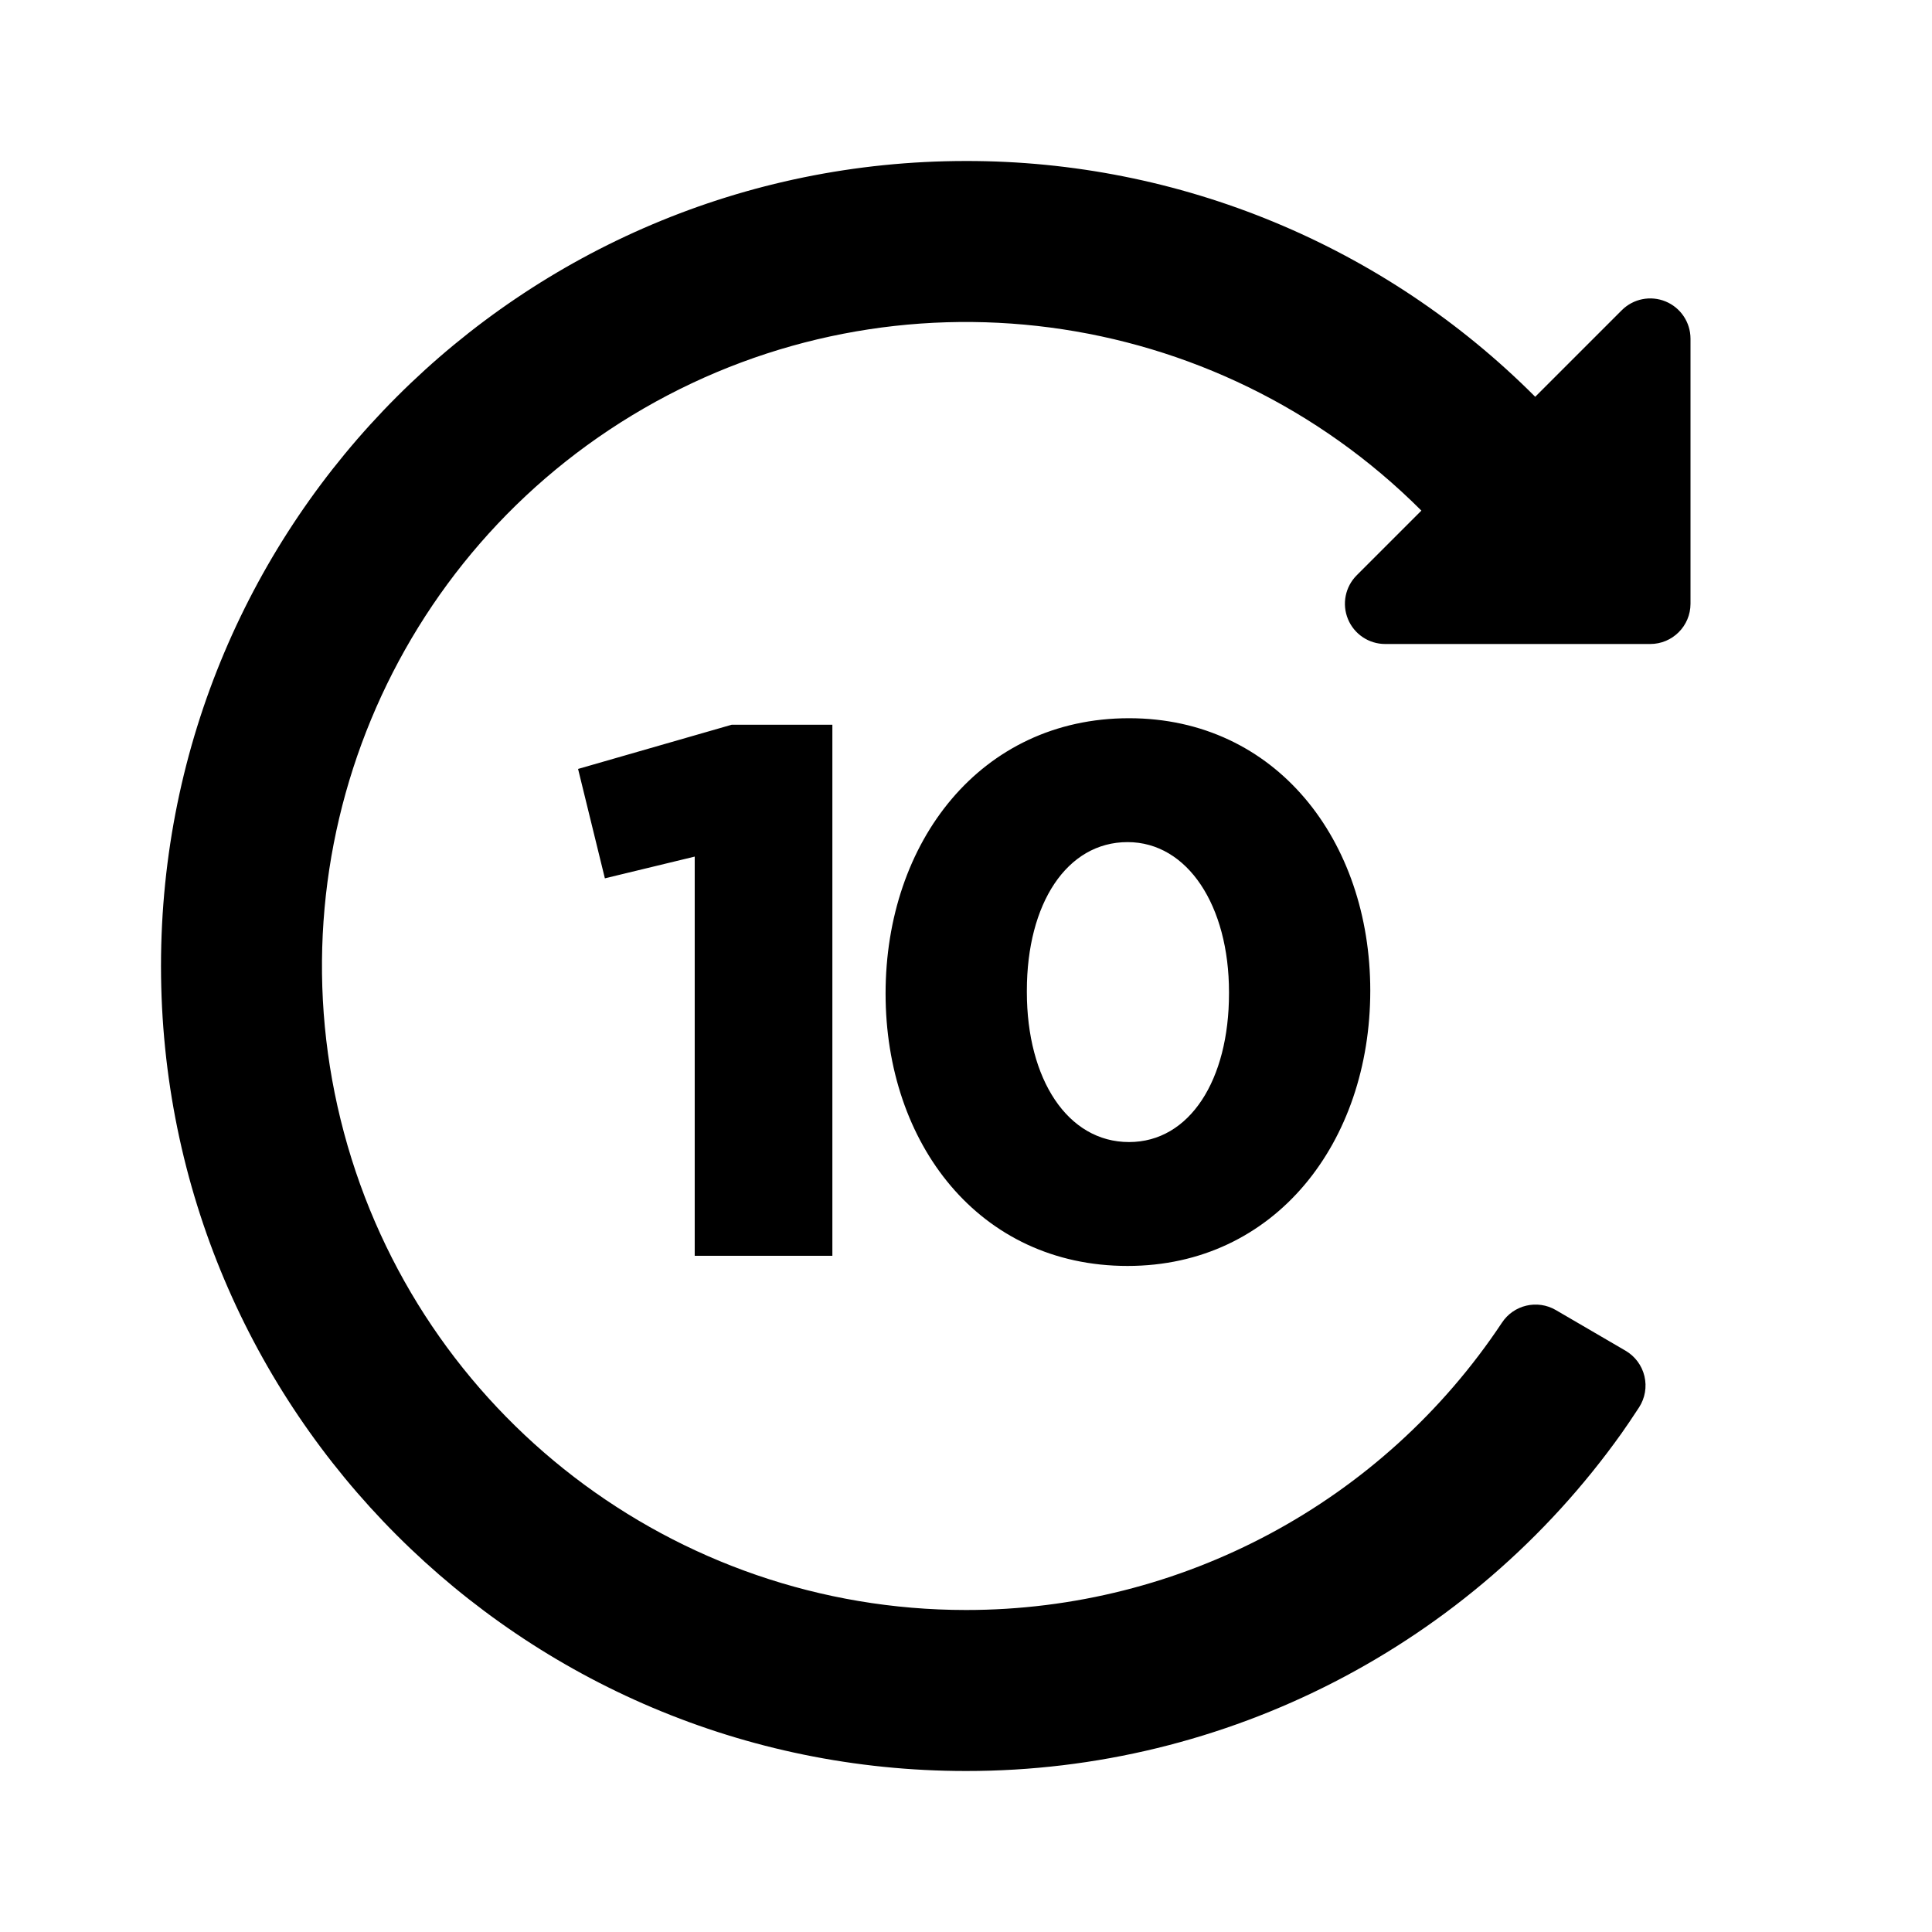
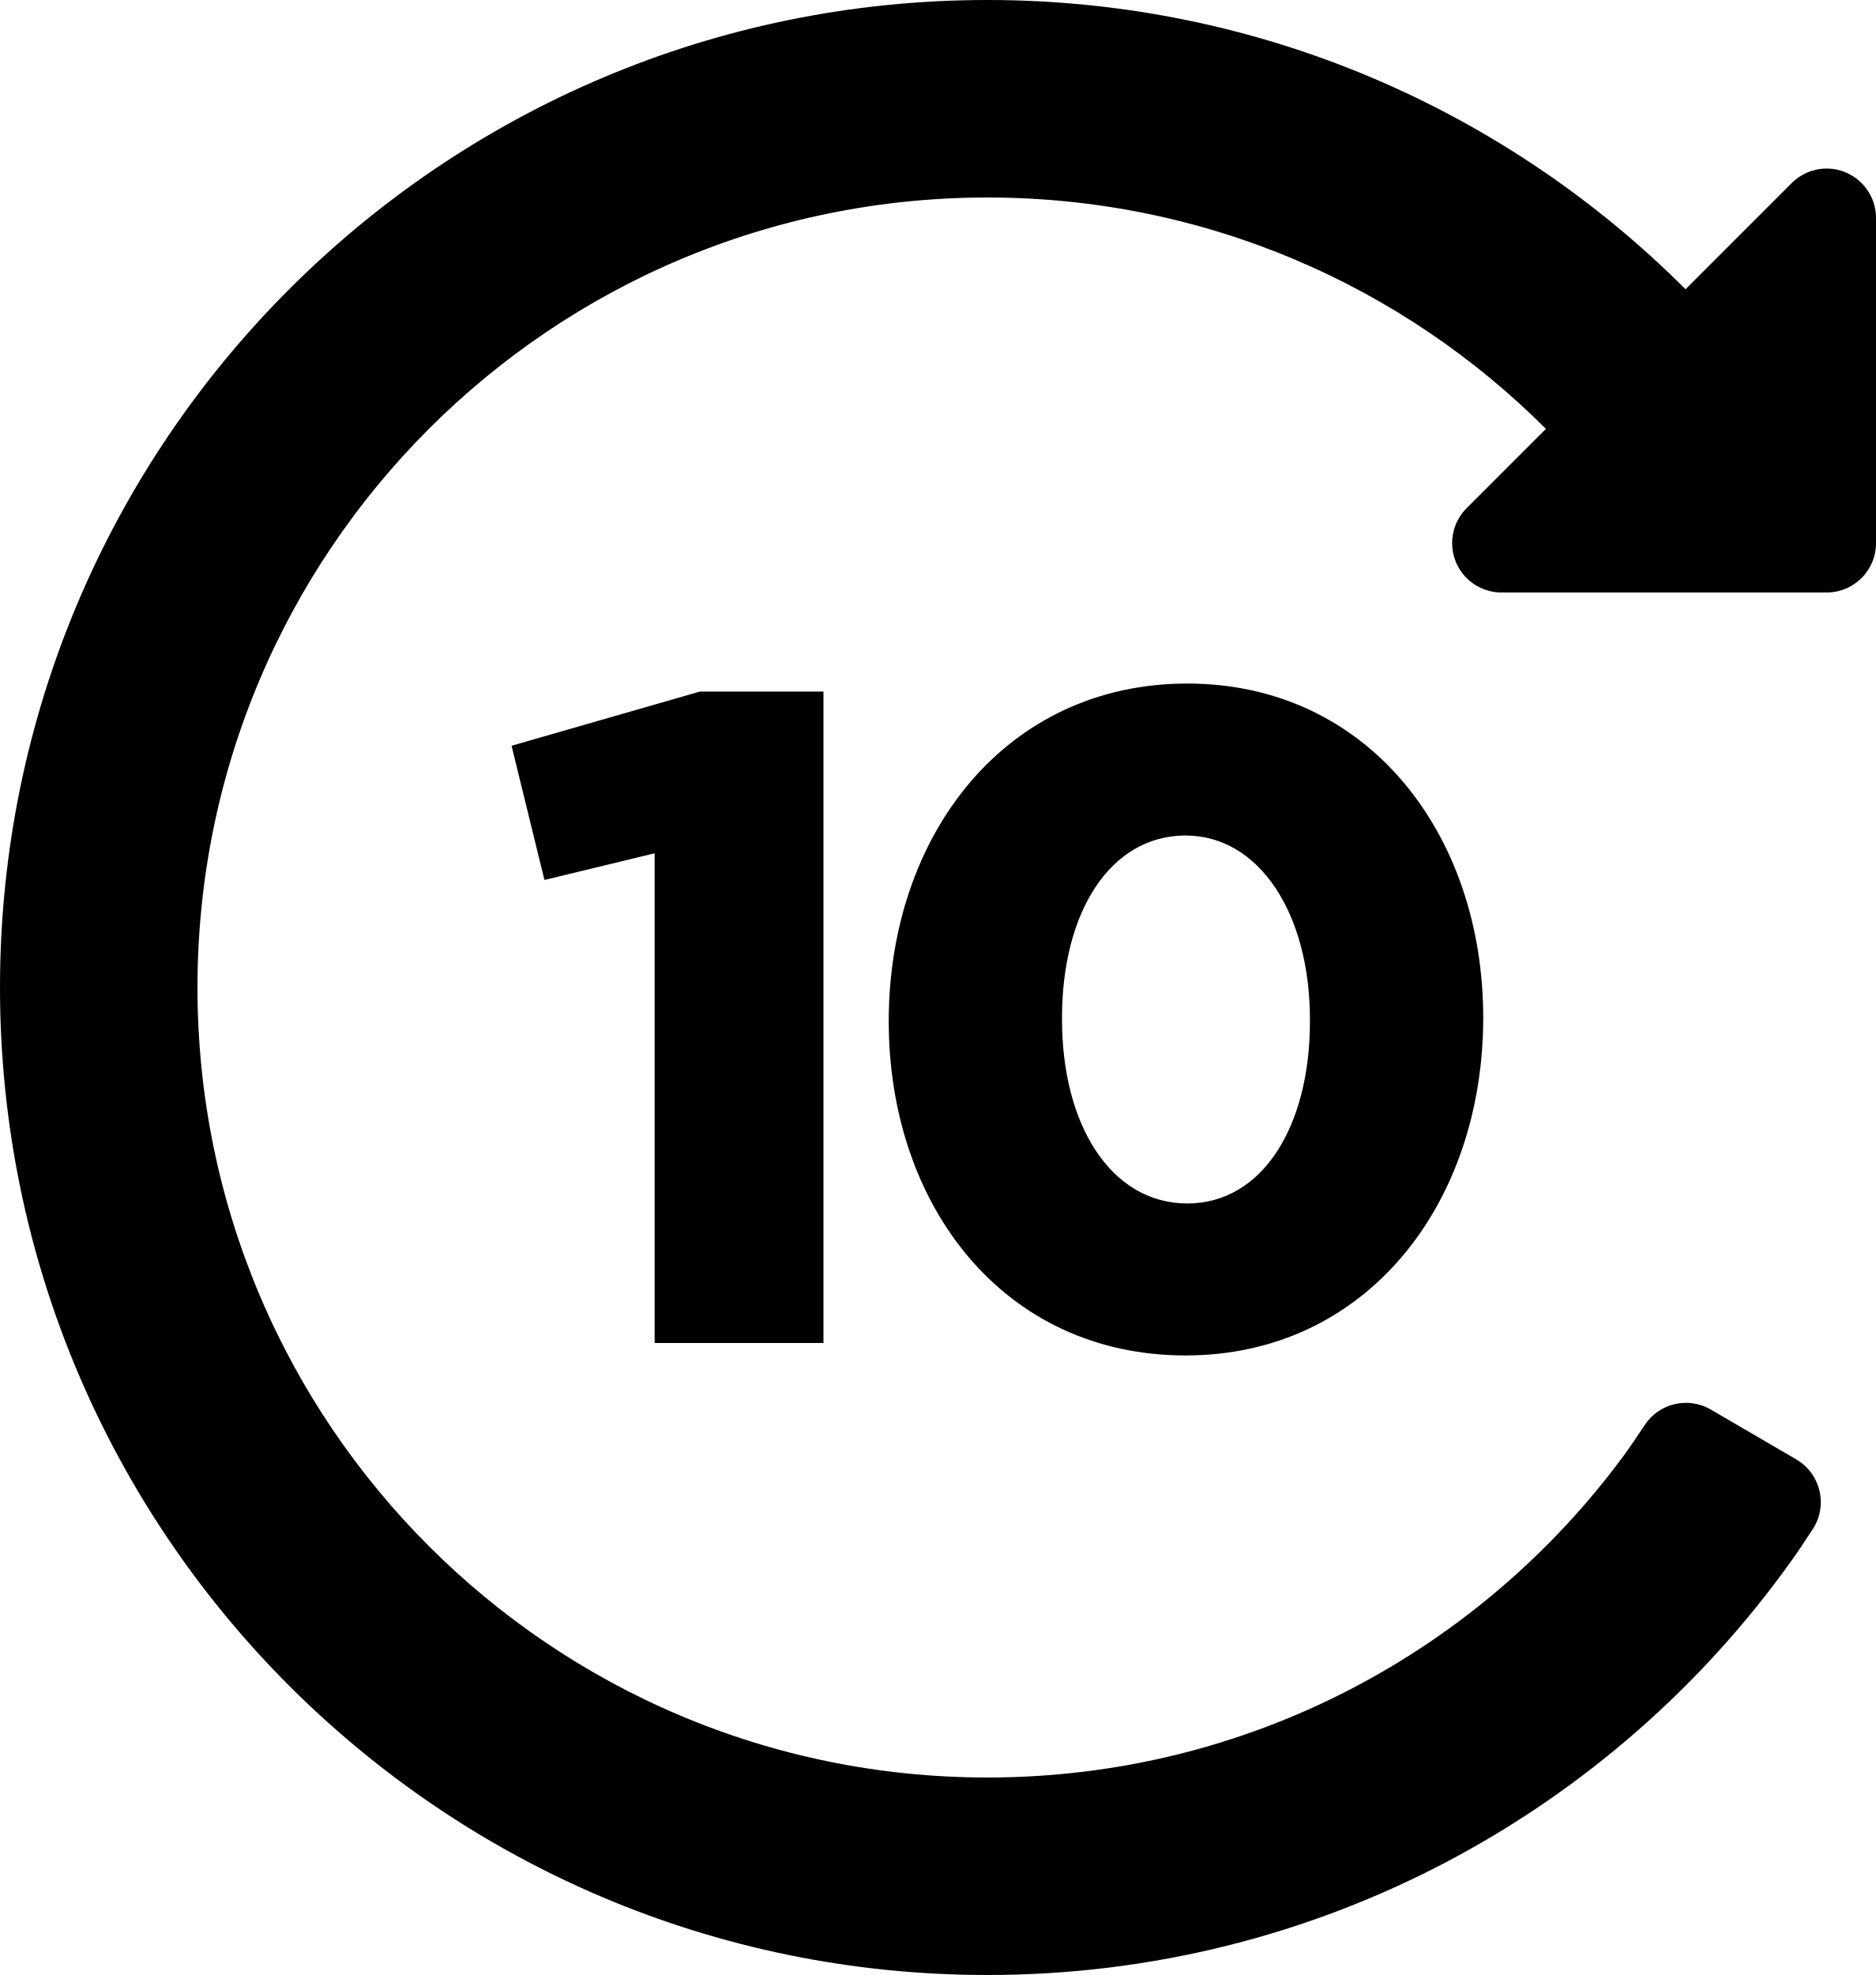
- <svg aria-label="skip forward" viewBox="0 0 24 24">
-   <path fill-rule="evenodd" clip-rule="evenodd" d="M12 2C6.477 2 2 6.477 2 12s4.477 10 10 10a9.987 9.987 0 0 0 8.142-4.193c.06-.084.133-.193.219-.324a.5.5 0 0 0-.168-.704l-.866-.505a.5.5 0 0 0-.67.158A7.989 7.989 0 0 1 12 20a8 8 0 1 1 5.657-13.657l-.803.803a.5.5 0 0 0 .353.854H20.5a.5.5 0 0 0 .5-.5V4.207a.5.5 0 0 0-.854-.353l-1.075 1.075A9.969 9.969 0 0 0 12 2zM8.63 15.6h1.71V9.003H9.089l-1.908.549.333 1.359 1.116-.27V15.6zm5.377.126c-1.845 0-3.006-1.521-3.006-3.384 0-1.881 1.179-3.42 3.024-3.42 1.827 0 2.997 1.521 2.997 3.384 0 1.881-1.179 3.42-3.015 3.42zm.018-1.539c.756 0 1.242-.774 1.242-1.845v-.018c0-1.071-.513-1.863-1.26-1.863-.756 0-1.251.765-1.251 1.845v.018c0 1.08.504 1.863 1.269 1.863z" />
+ <svg xmlns="http://www.w3.org/2000/svg" aria-label="skip forward" viewBox="0 0 19 20">
+   <path fill-rule="evenodd" clip-rule="evenodd" d="M10 0C4.477 0 0 4.477 0 10C0 15.523 4.477 20 10 20C13.357 20 16.329 18.345 18.142 15.807C18.203 15.723 18.275 15.614 18.361 15.482C18.511 15.251 18.444 14.941 18.212 14.791C18.206 14.787 18.199 14.783 18.193 14.779L17.327 14.274C17.097 14.14 16.803 14.209 16.657 14.432C16.571 14.562 16.498 14.668 16.438 14.75C14.981 16.721 12.64 18 10 18C5.582 18 2 14.418 2 10C2 5.582 5.582 2 10 2C12.209 2 14.209 2.895 15.657 4.343L14.854 5.146C14.658 5.342 14.658 5.658 14.854 5.854C14.947 5.947 15.075 6 15.207 6H18.5C18.776 6 19 5.776 19 5.5V2.207C19 1.931 18.776 1.707 18.5 1.707C18.367 1.707 18.24 1.76 18.146 1.854L17.071 2.929C15.261 1.119 12.761 0 10 0ZM6.63 13.6H8.34V7.003H7.089L5.181 7.552L5.514 8.911L6.63 8.641V13.6ZM12.007 13.726C10.162 13.726 9.001 12.205 9.001 10.342C9.001 8.461 10.18 6.922 12.025 6.922C13.852 6.922 15.022 8.443 15.022 10.306C15.022 12.187 13.843 13.726 12.007 13.726ZM12.025 12.187C12.781 12.187 13.267 11.413 13.267 10.342V10.324C13.267 9.253 12.754 8.461 12.007 8.461C11.251 8.461 10.756 9.226 10.756 10.306V10.324C10.756 11.404 11.26 12.187 12.025 12.187Z" />
</svg>
